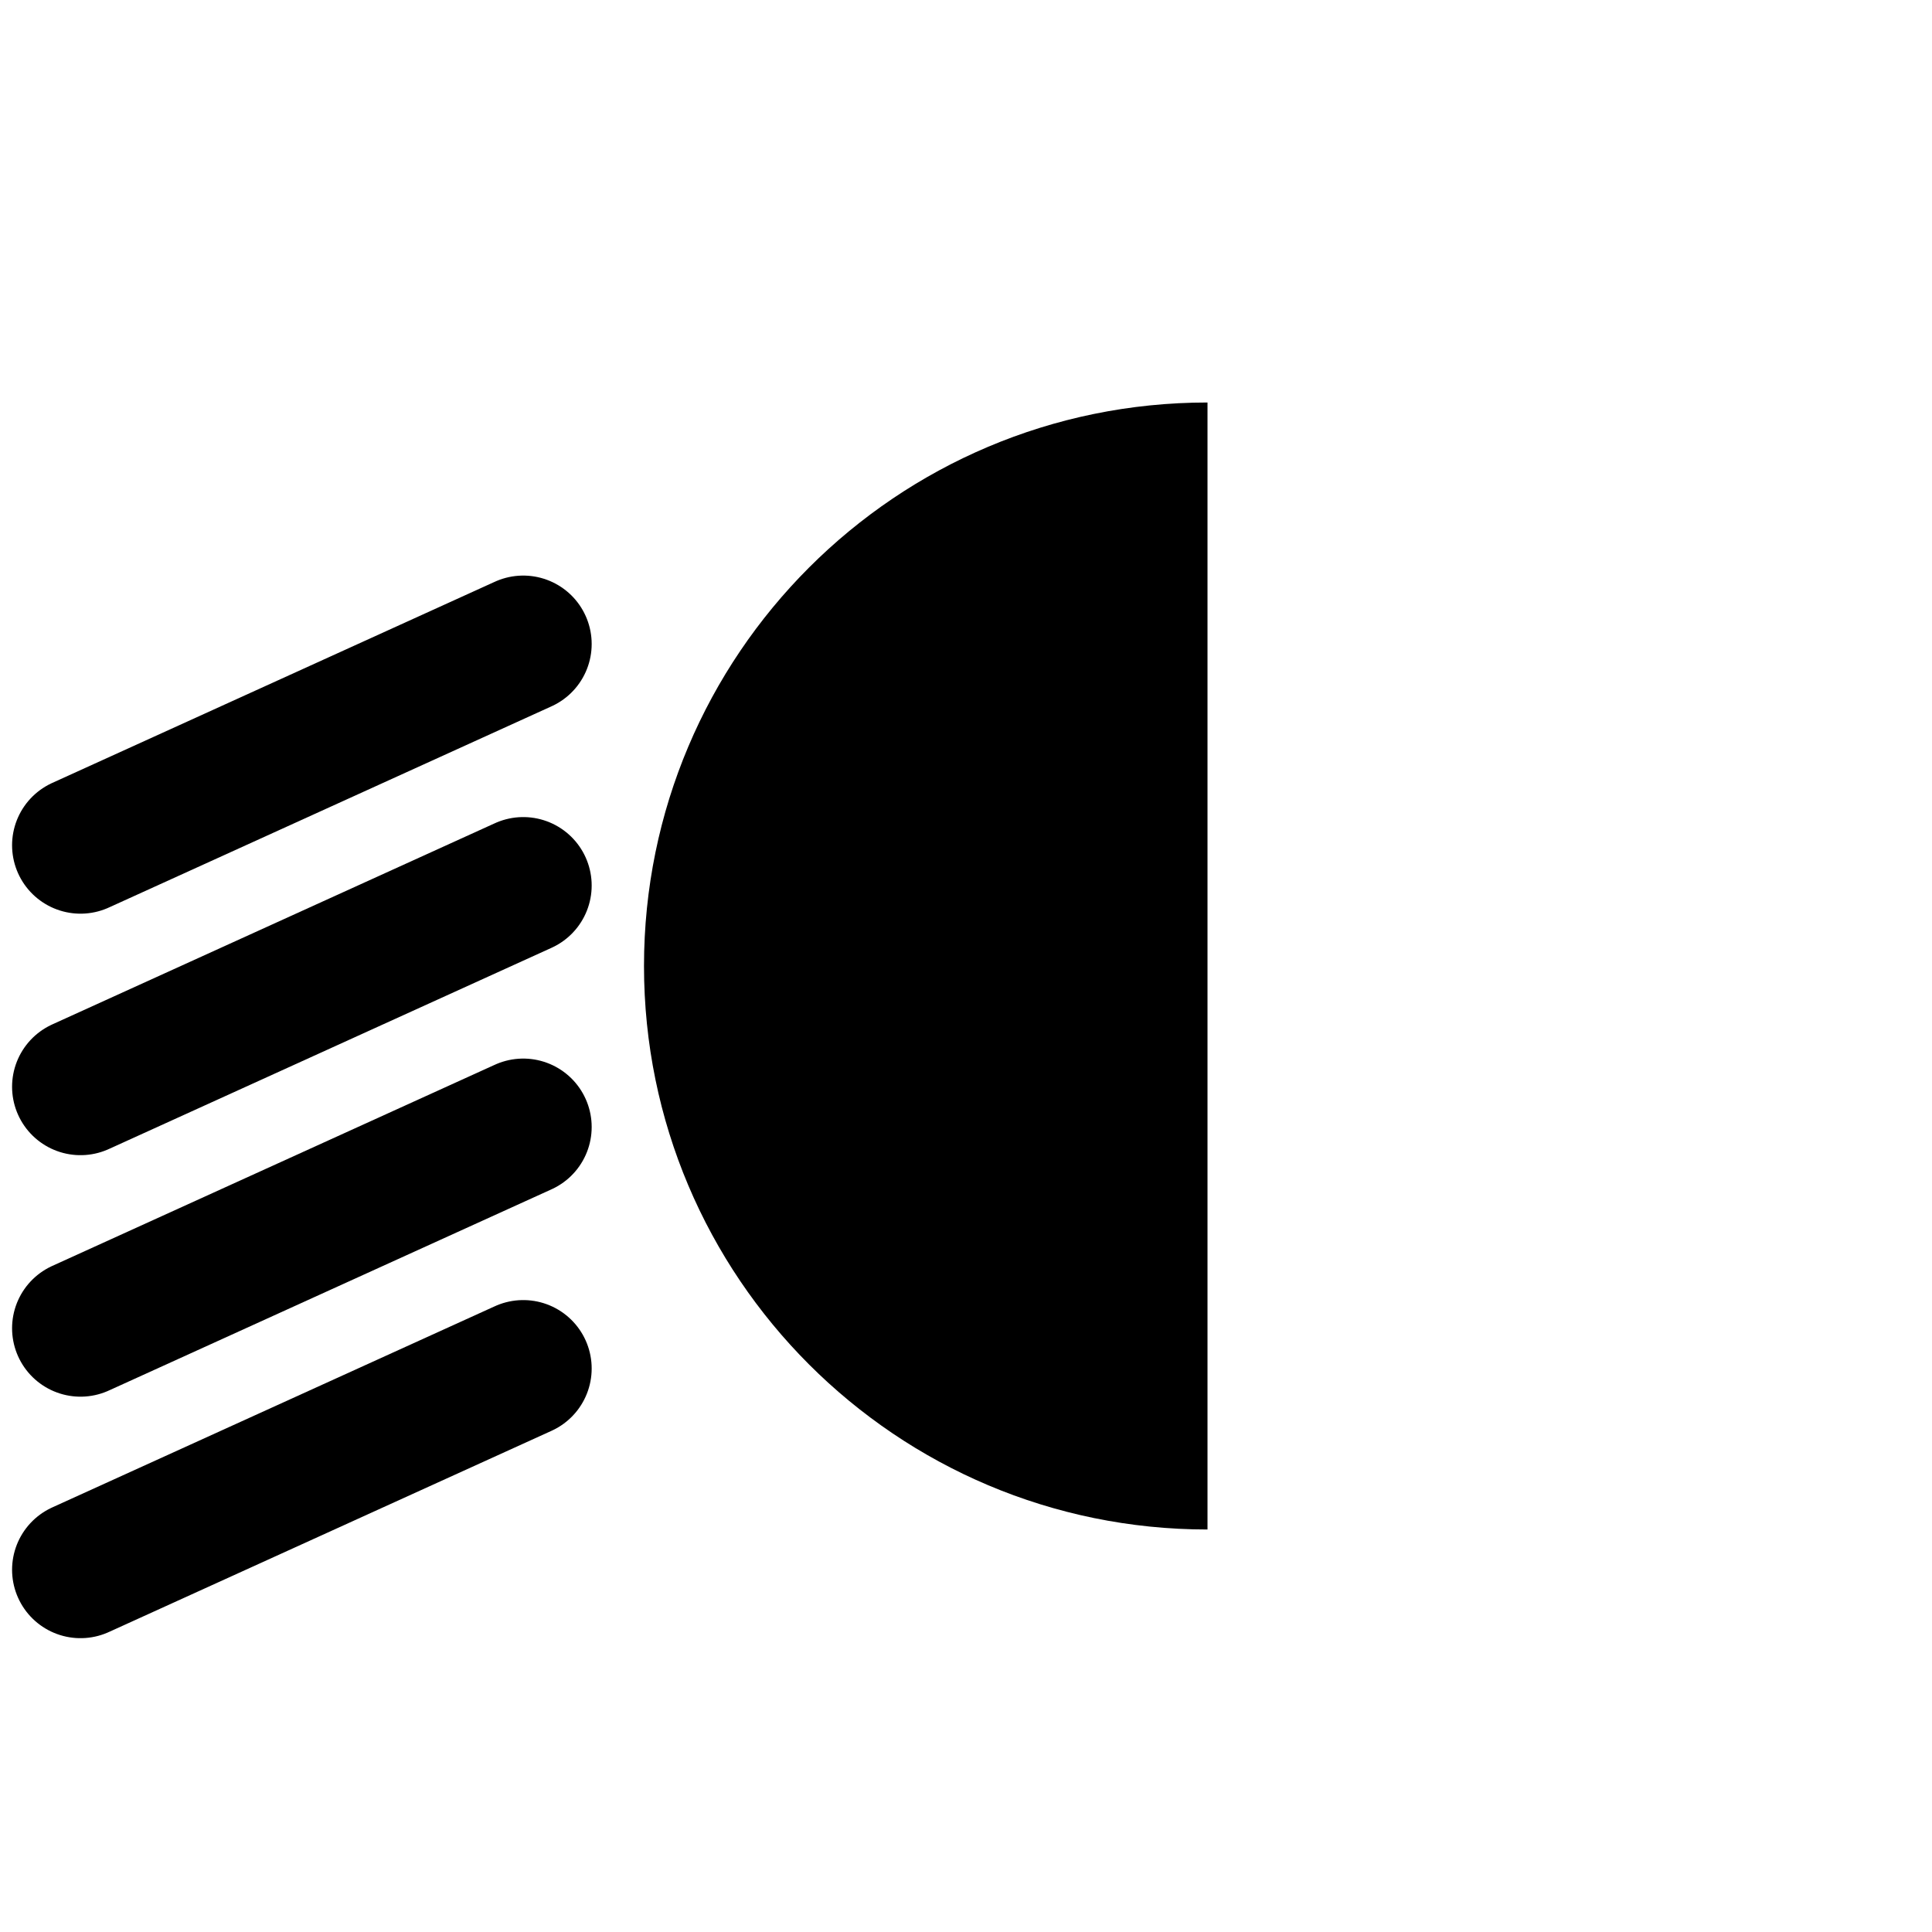
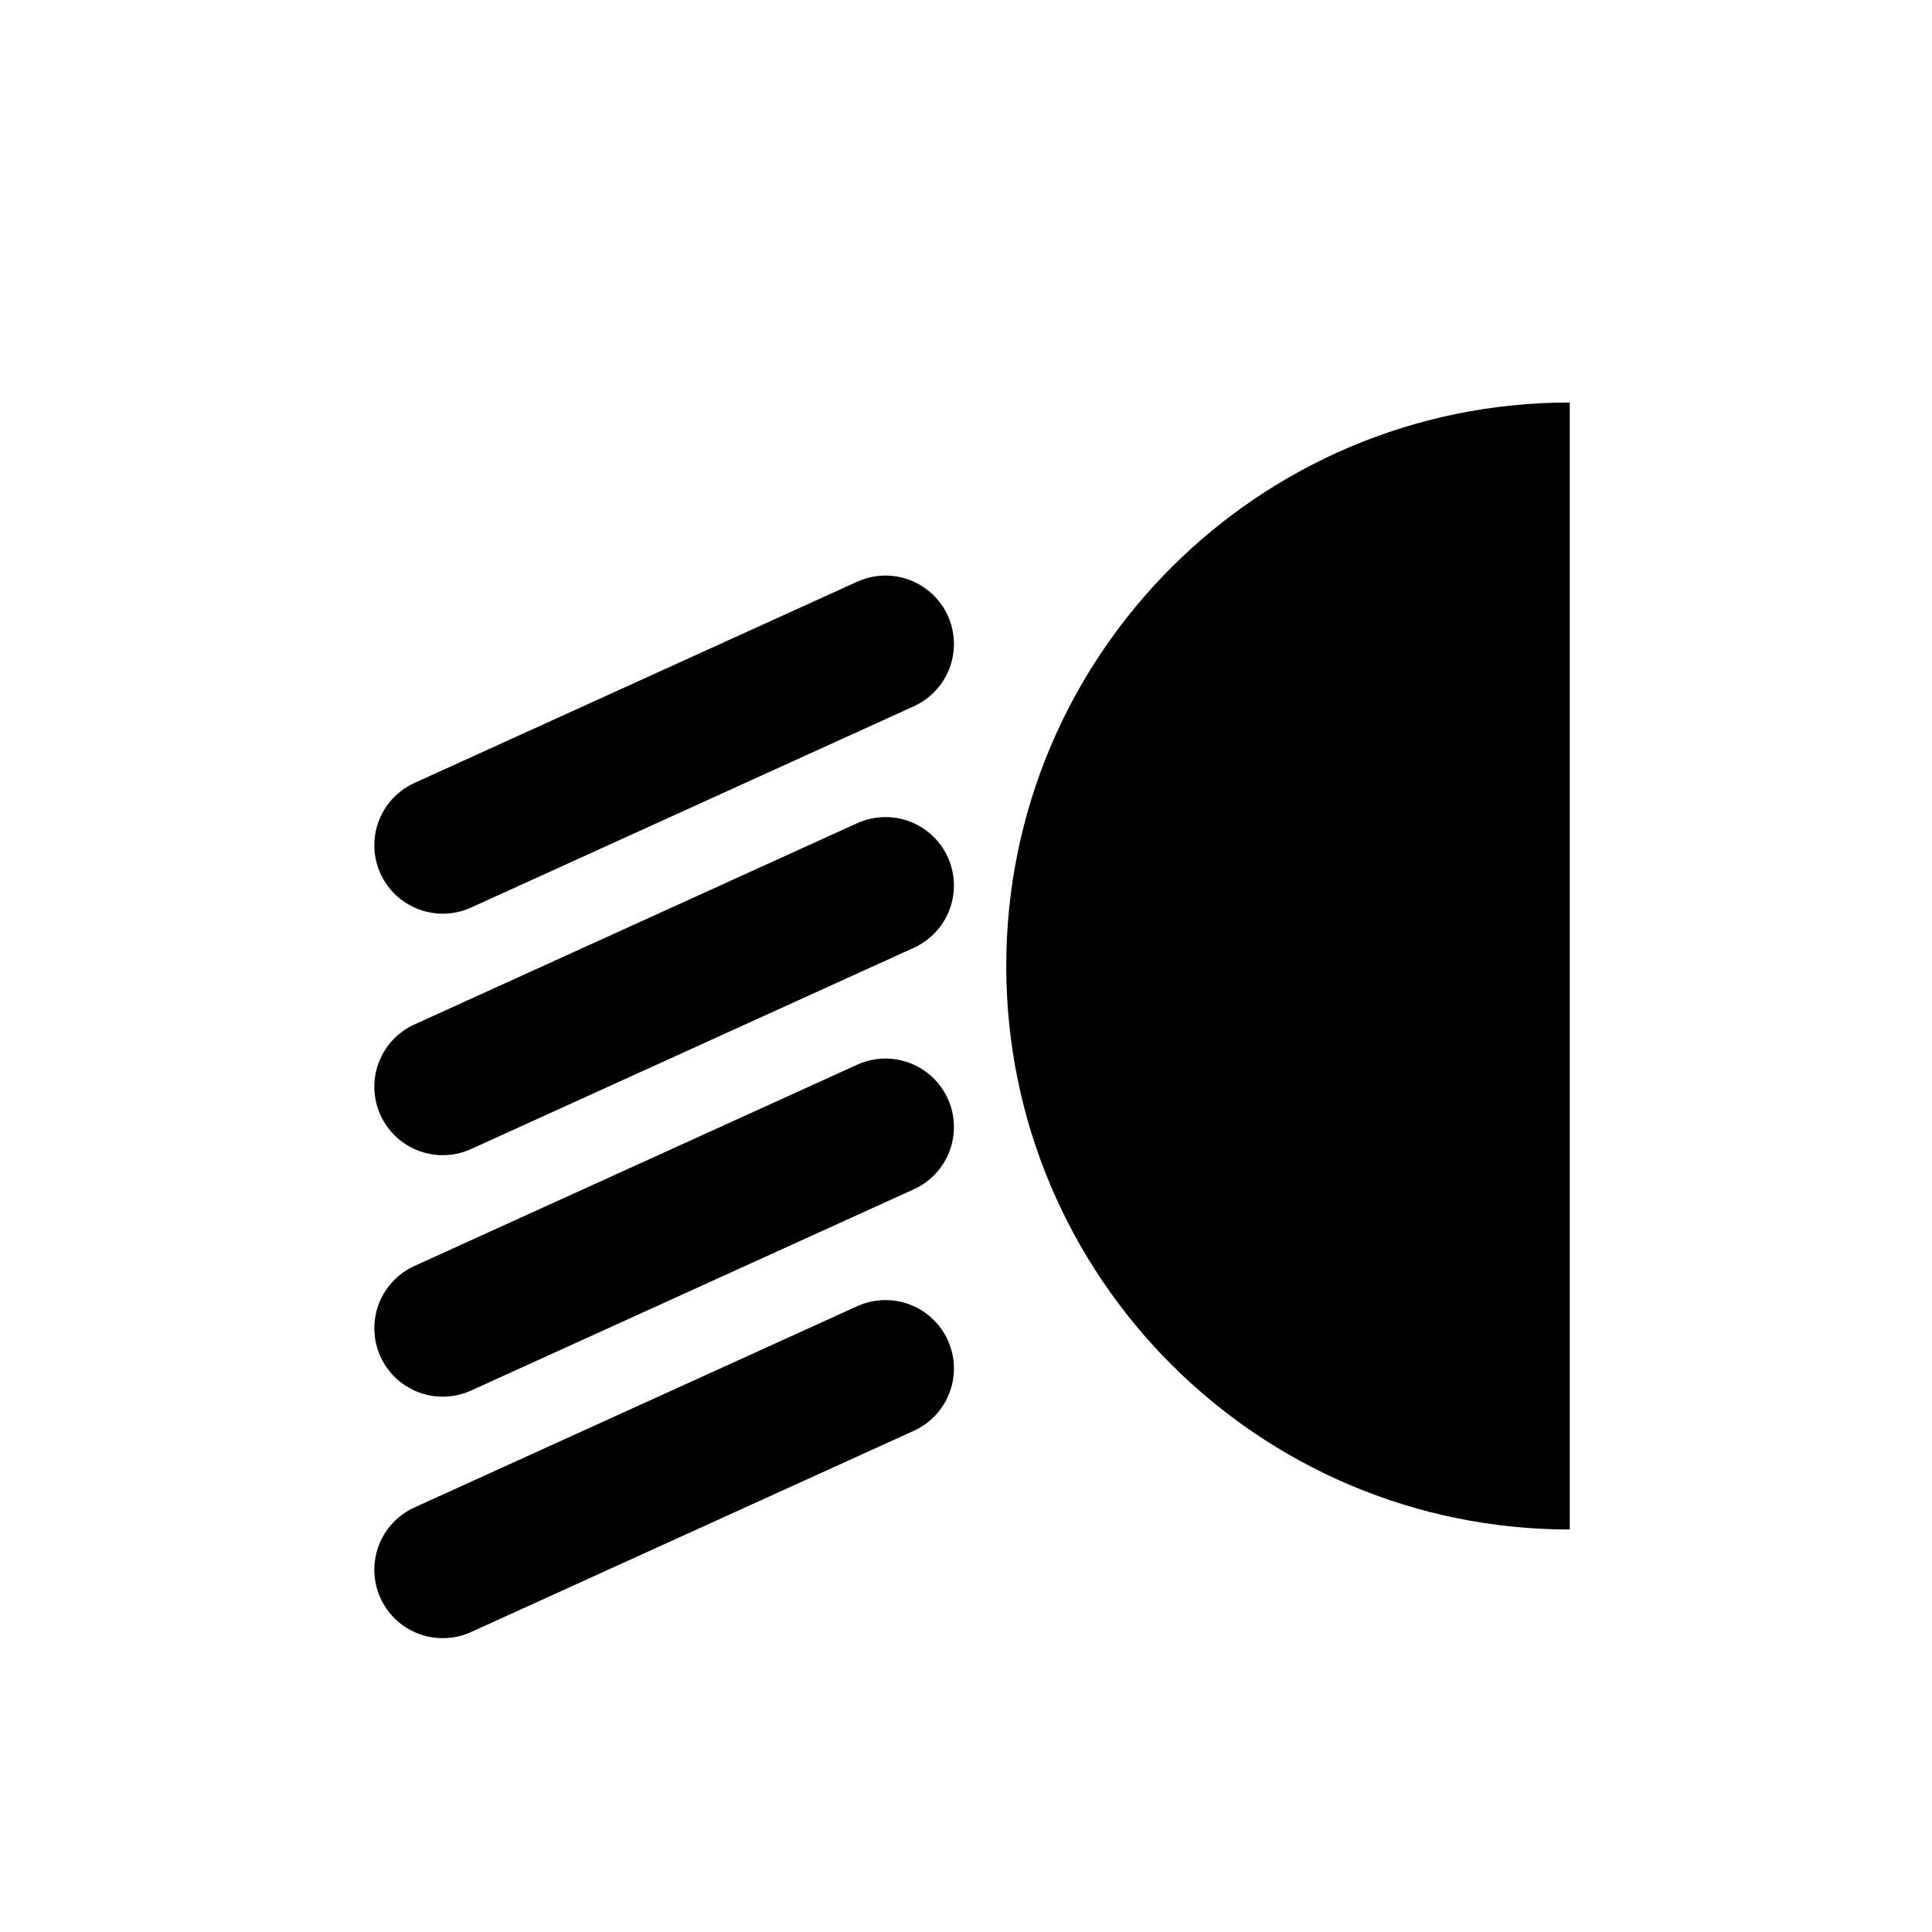
<svg xmlns="http://www.w3.org/2000/svg" viewBox="0 0 24 24">
-   <path d="M15 5 A7 7 0 0 0 15 19 Z" fill="#000" />
-   <g stroke="#000" stroke-width="1.7" stroke-linecap="round" fill="none">
-     <line x1="1" y1="10.5" x2="6.5" y2="8" />
-     <line x1="1" y1="13.5" x2="6.5" y2="11" />
-     <line x1="1" y1="16.5" x2="6.5" y2="14" />
-     <line x1="1" y1="19.5" x2="6.5" y2="17" />
+   <g transform="translate(4.5 0)">
+     <path d="M15 5 A7 7 0 0 0 15 19 Z" fill="#000" />
+     <g stroke="#000" stroke-width="1.7" stroke-linecap="round" fill="none">
+       <line x1="1" y1="10.5" x2="6.5" y2="8" />
+       <line x1="1" y1="13.5" x2="6.5" y2="11" />
+       <line x1="1" y1="16.5" x2="6.5" y2="14" />
+       <line x1="1" y1="19.5" x2="6.5" y2="17" />
+     </g>
  </g>
</svg>
